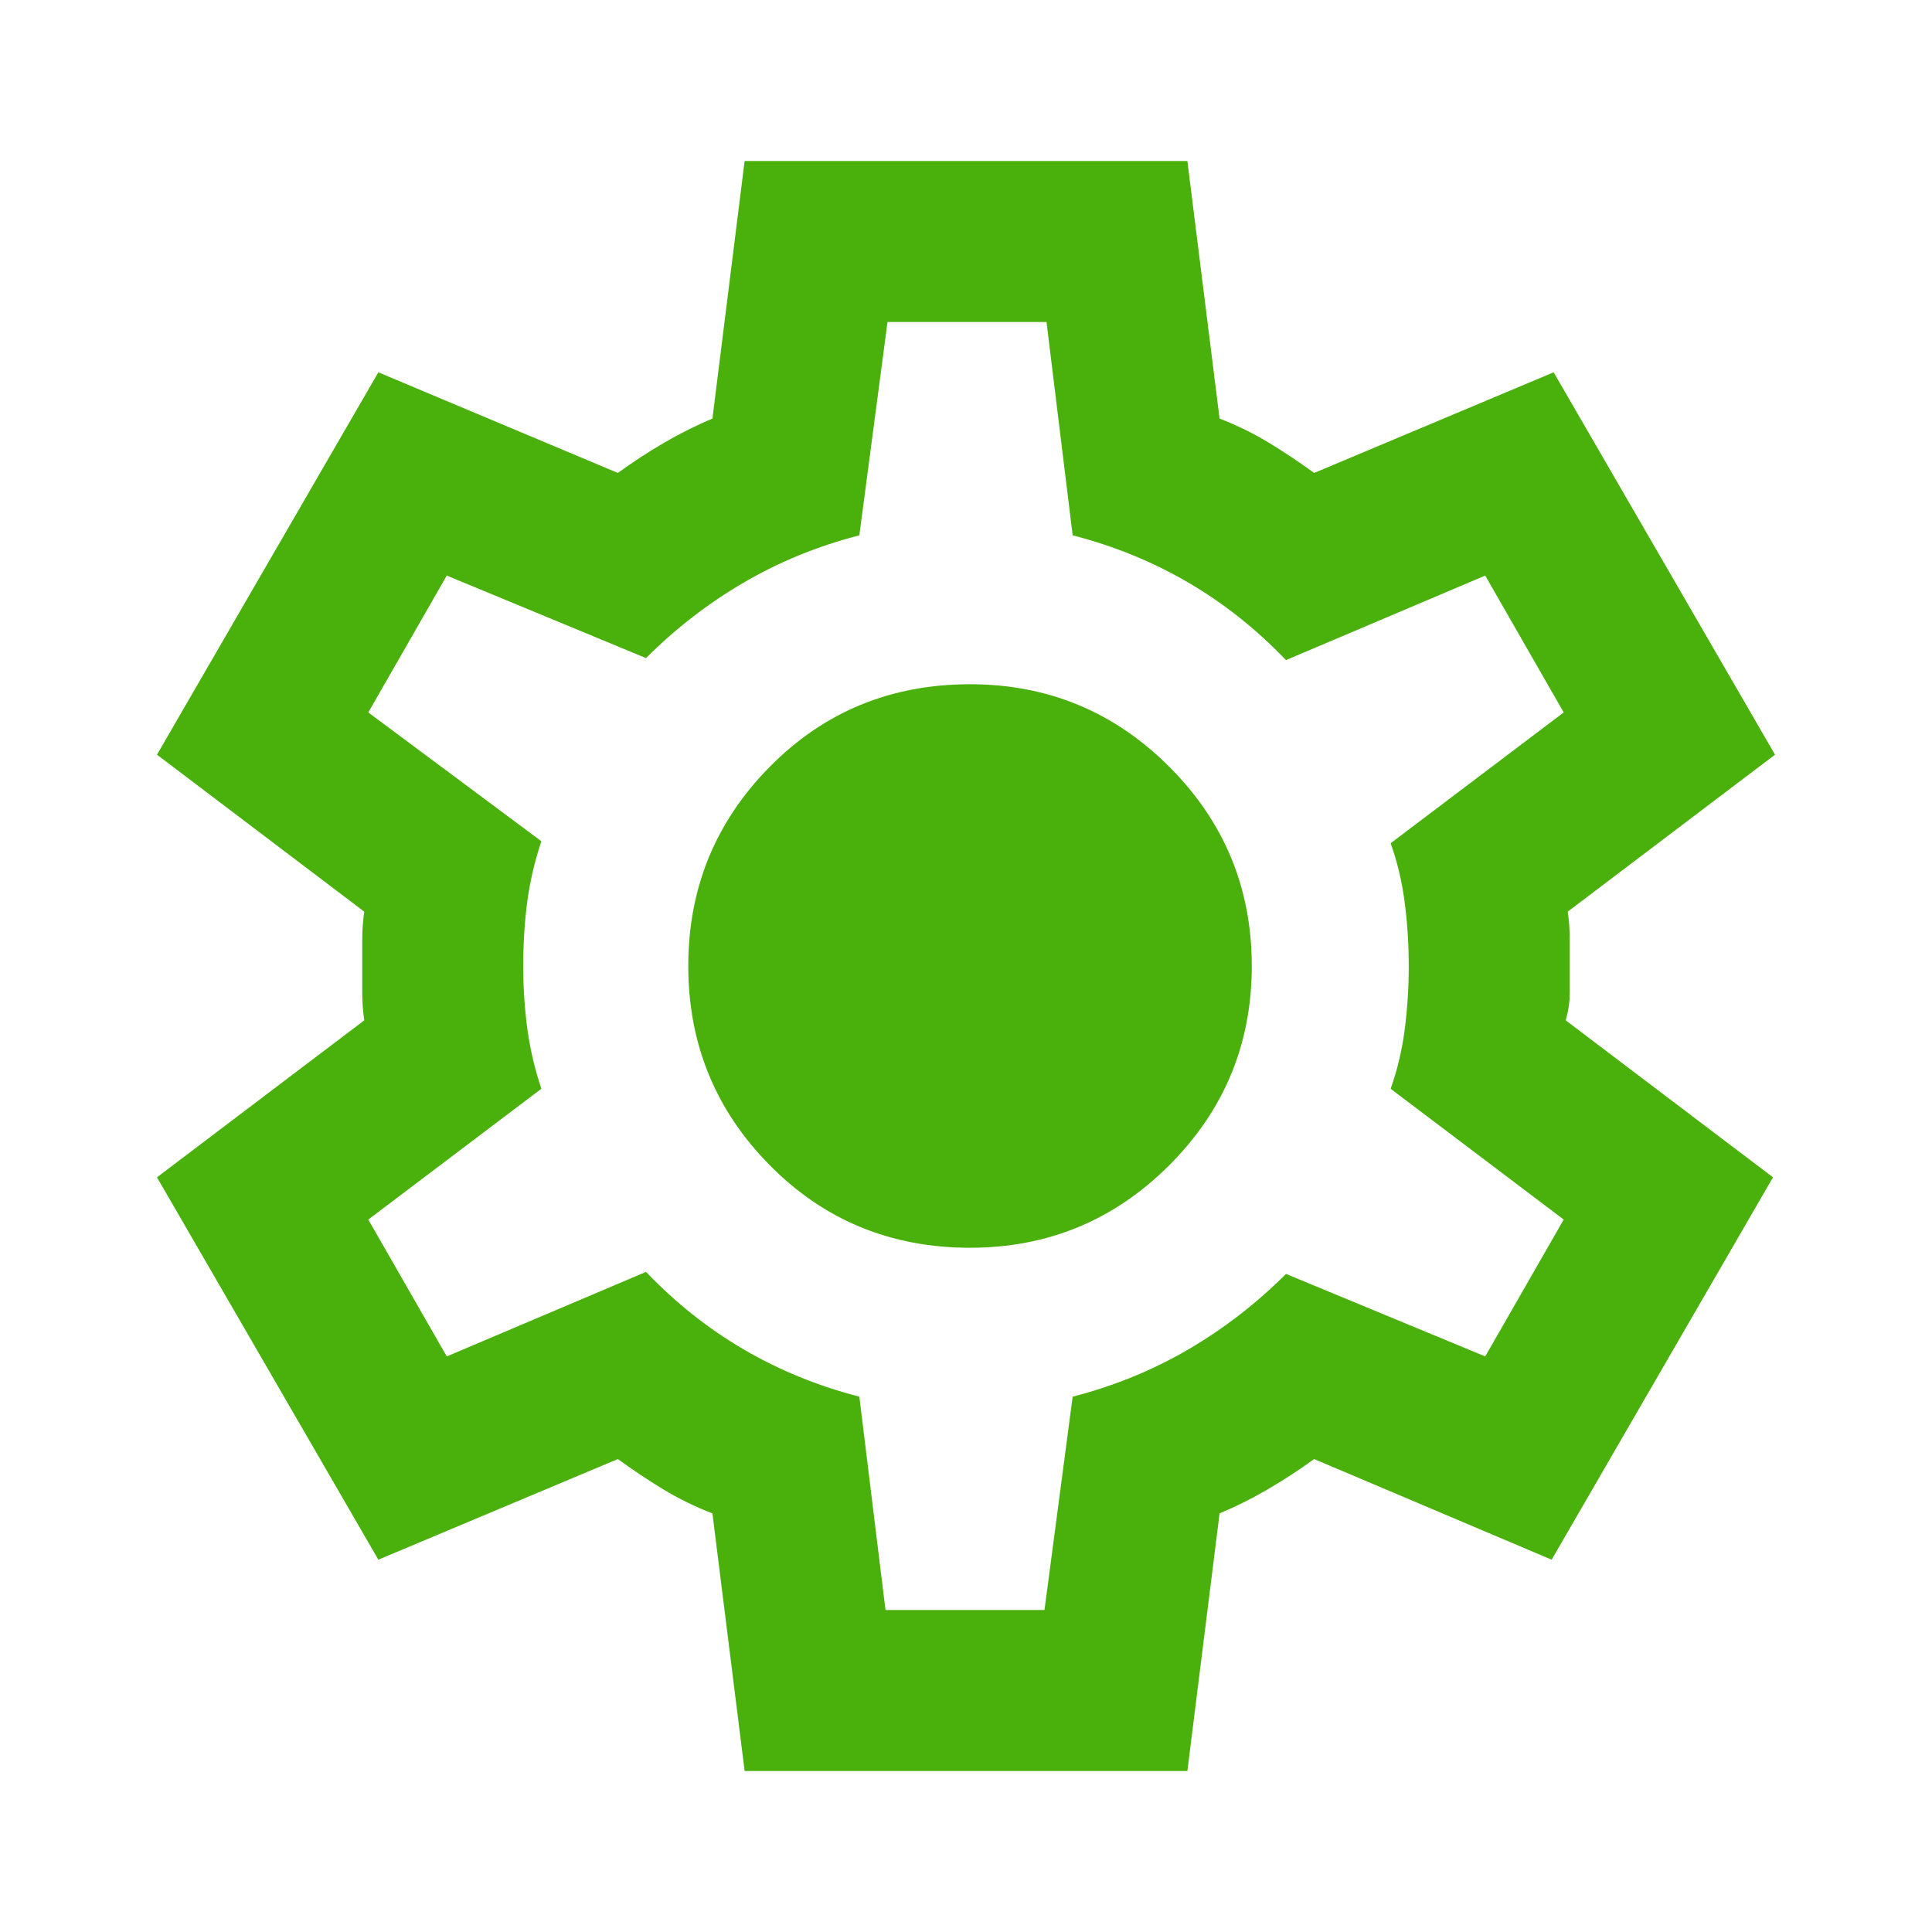
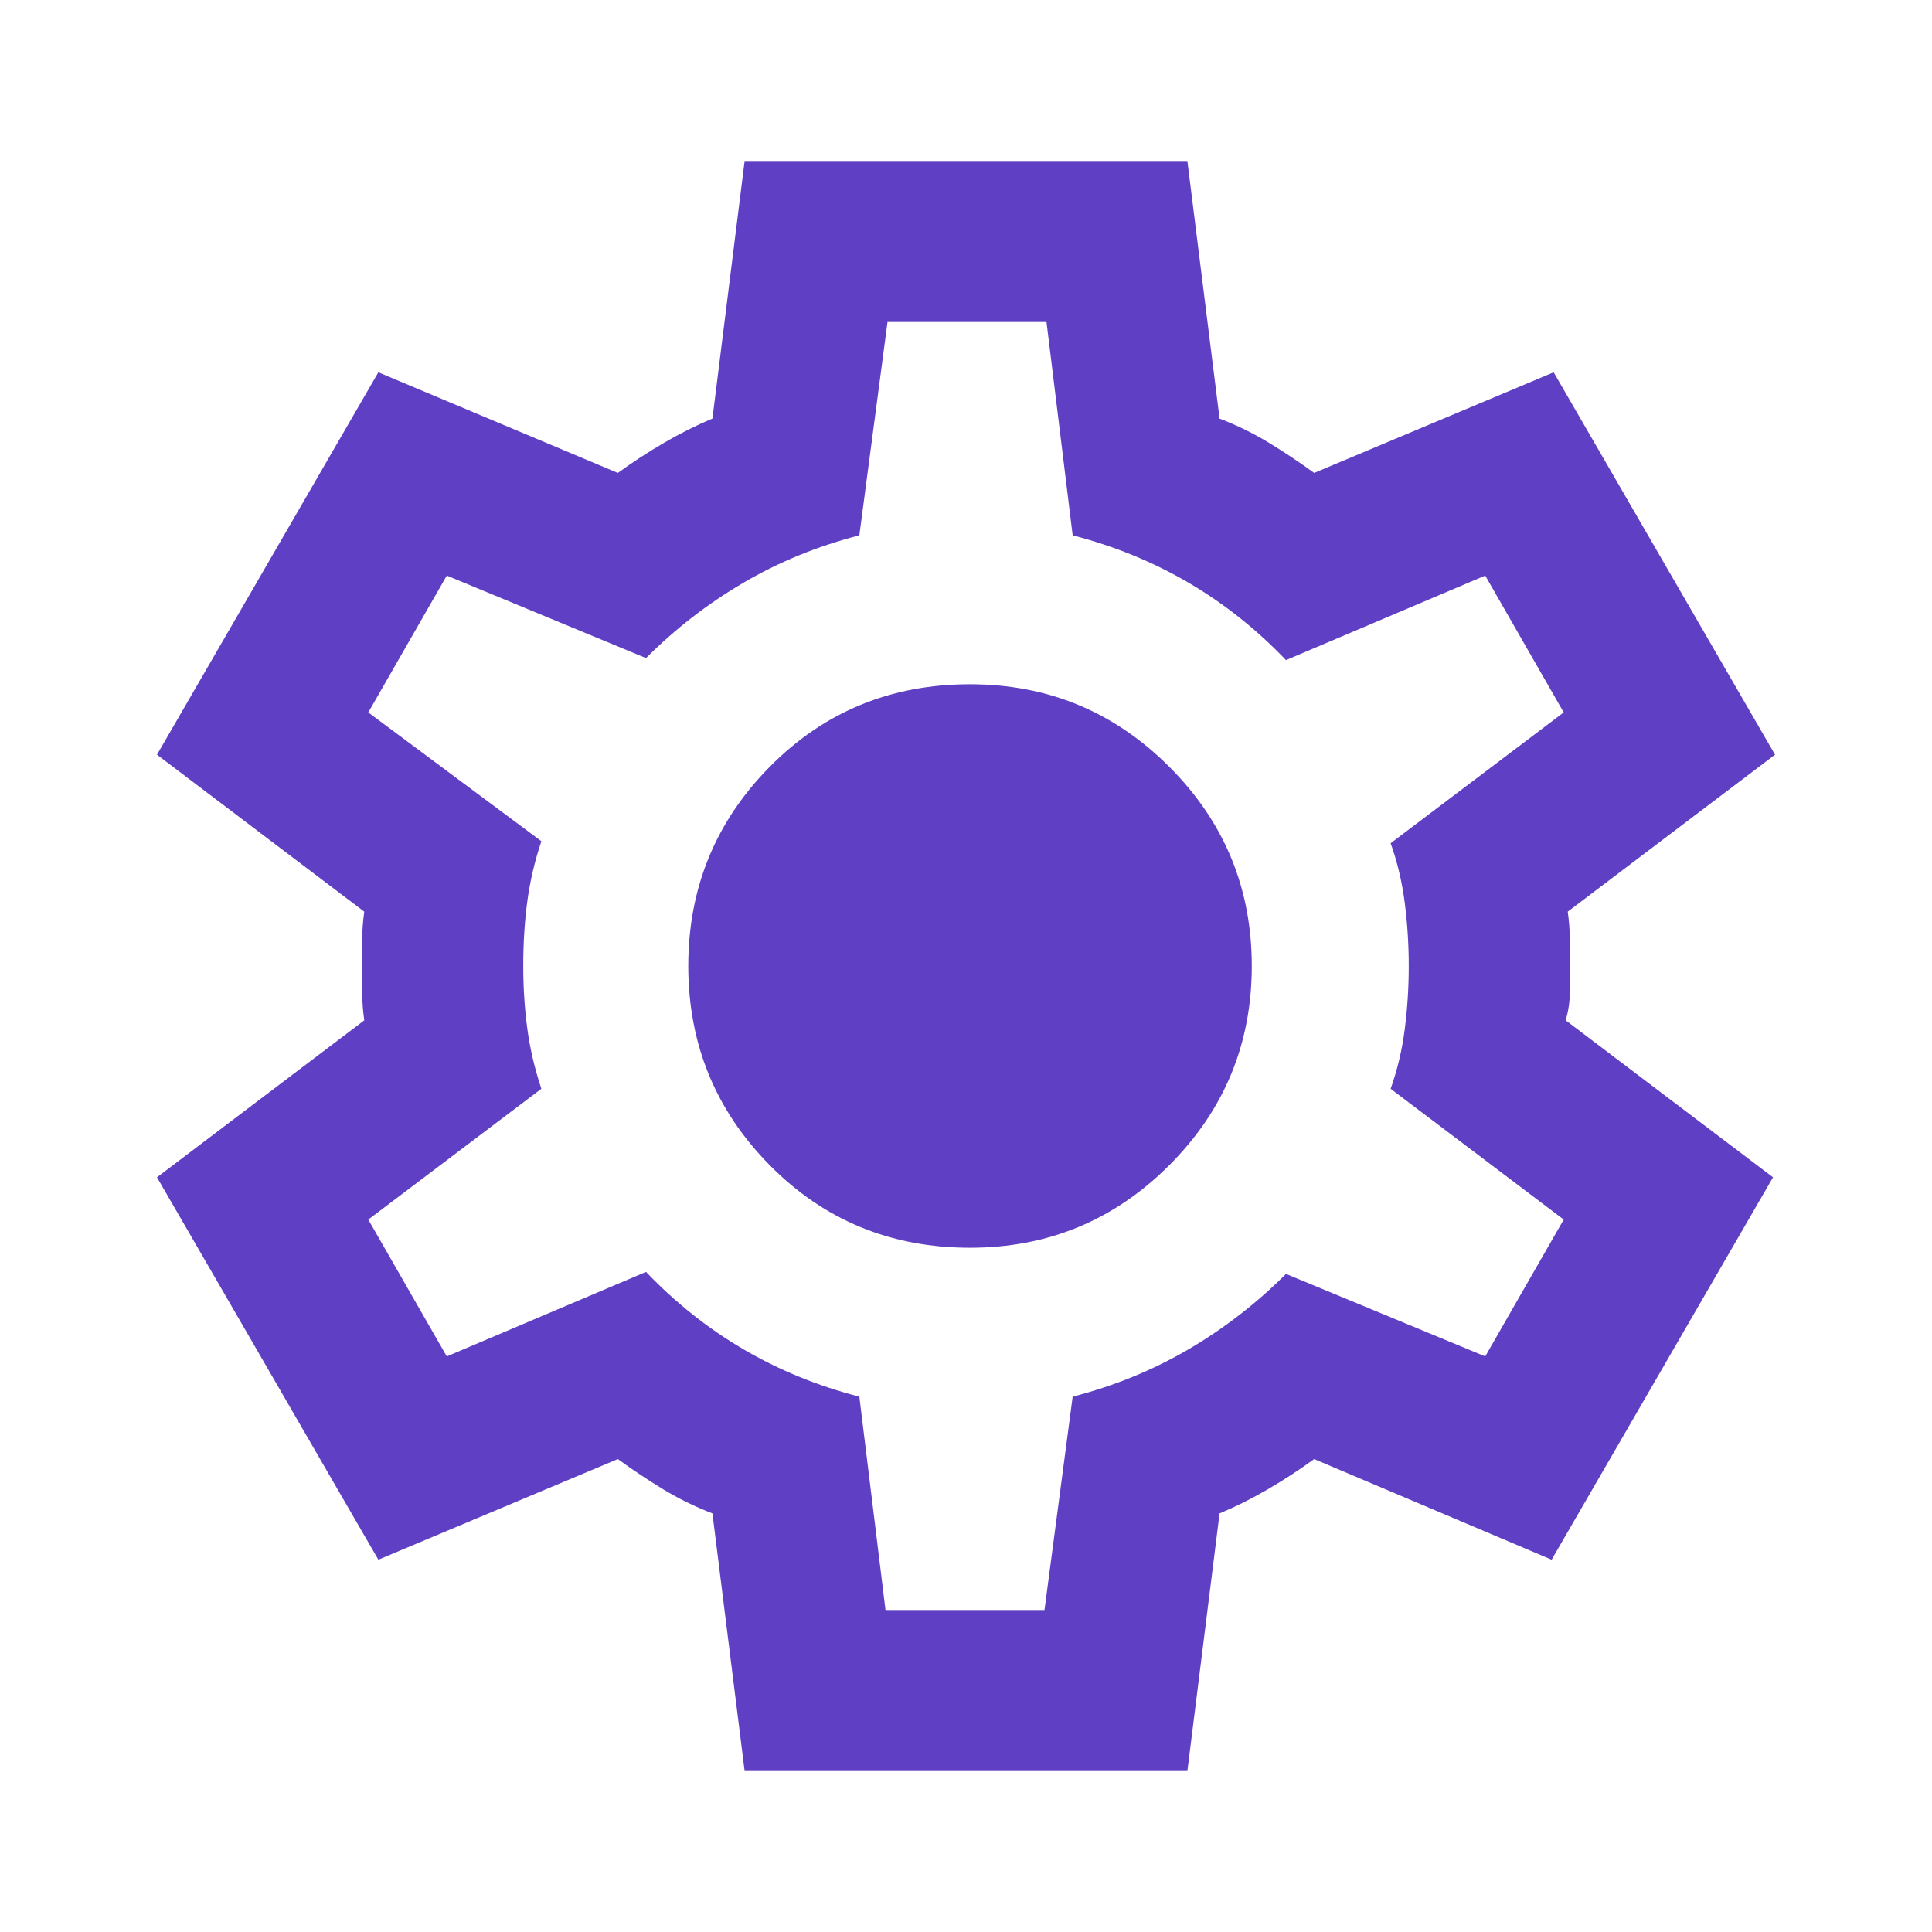
- <svg xmlns="http://www.w3.org/2000/svg" height="24px" viewBox="0 -960 960 960" width="24px" fill="#4ab00c">
+ <svg xmlns="http://www.w3.org/2000/svg" height="24px" viewBox="0 -960 960 960" width="24px" fill="#5f3fc4">
  <path d="m370-80-16-128q-13-5-24.5-12T307-235l-119 50L78-375l103-78q-1-7-1-13.5v-27q0-6.5 1-13.5L78-585l110-190 119 50q11-8 23-15t24-12l16-128h220l16 128q13 5 24.5 12t22.5 15l119-50 110 190-103 78q1 7 1 13.5v27q0 6.5-2 13.5l103 78-110 190-118-50q-11 8-23 15t-24 12L590-80H370Zm70-80h79l14-106q31-8 57.5-23.5T639-327l99 41 39-68-86-65q5-14 7-29.5t2-31.5q0-16-2-31.5t-7-29.5l86-65-39-68-99 42q-22-23-48.5-38.5T533-694l-13-106h-79l-14 106q-31 8-57.5 23.5T321-633l-99-41-39 68 86 64q-5 15-7 30t-2 32q0 16 2 31t7 30l-86 65 39 68 99-42q22 23 48.5 38.5T427-266l13 106Zm42-180q58 0 99-41t41-99q0-58-41-99t-99-41q-59 0-99.5 41T342-480q0 58 40.5 99t99.5 41Zm-2-140Z" />
</svg>
